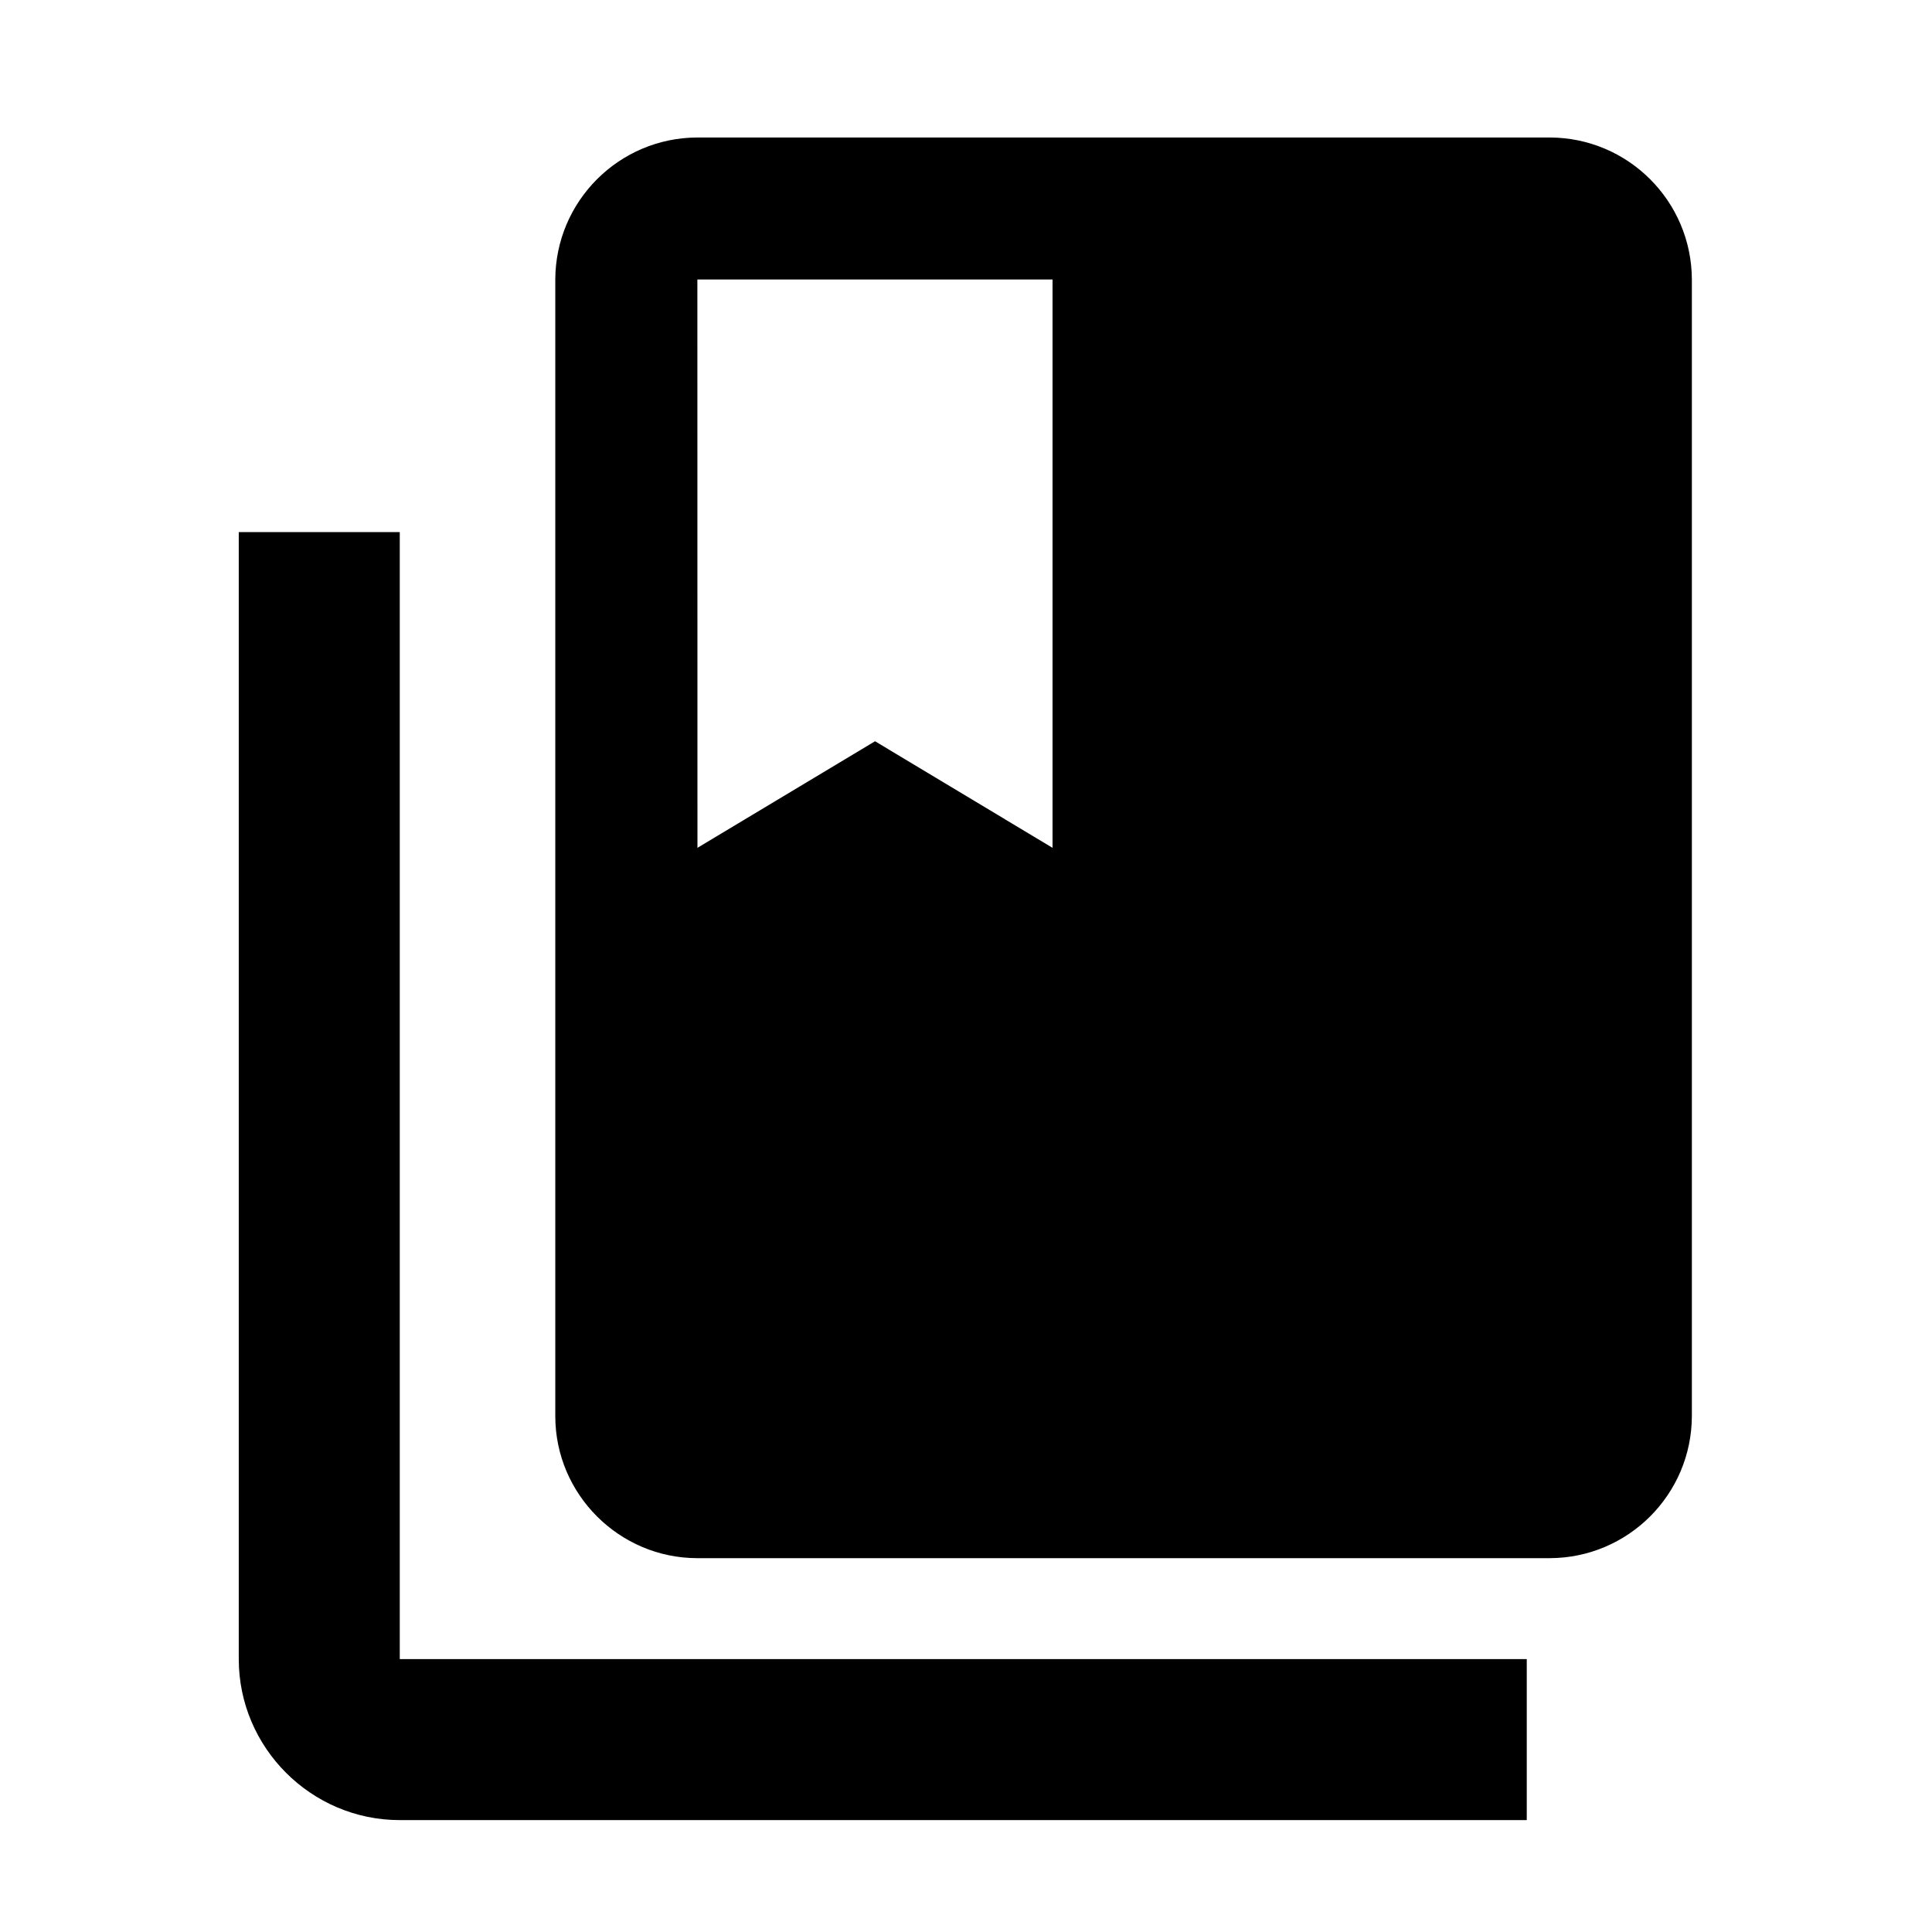
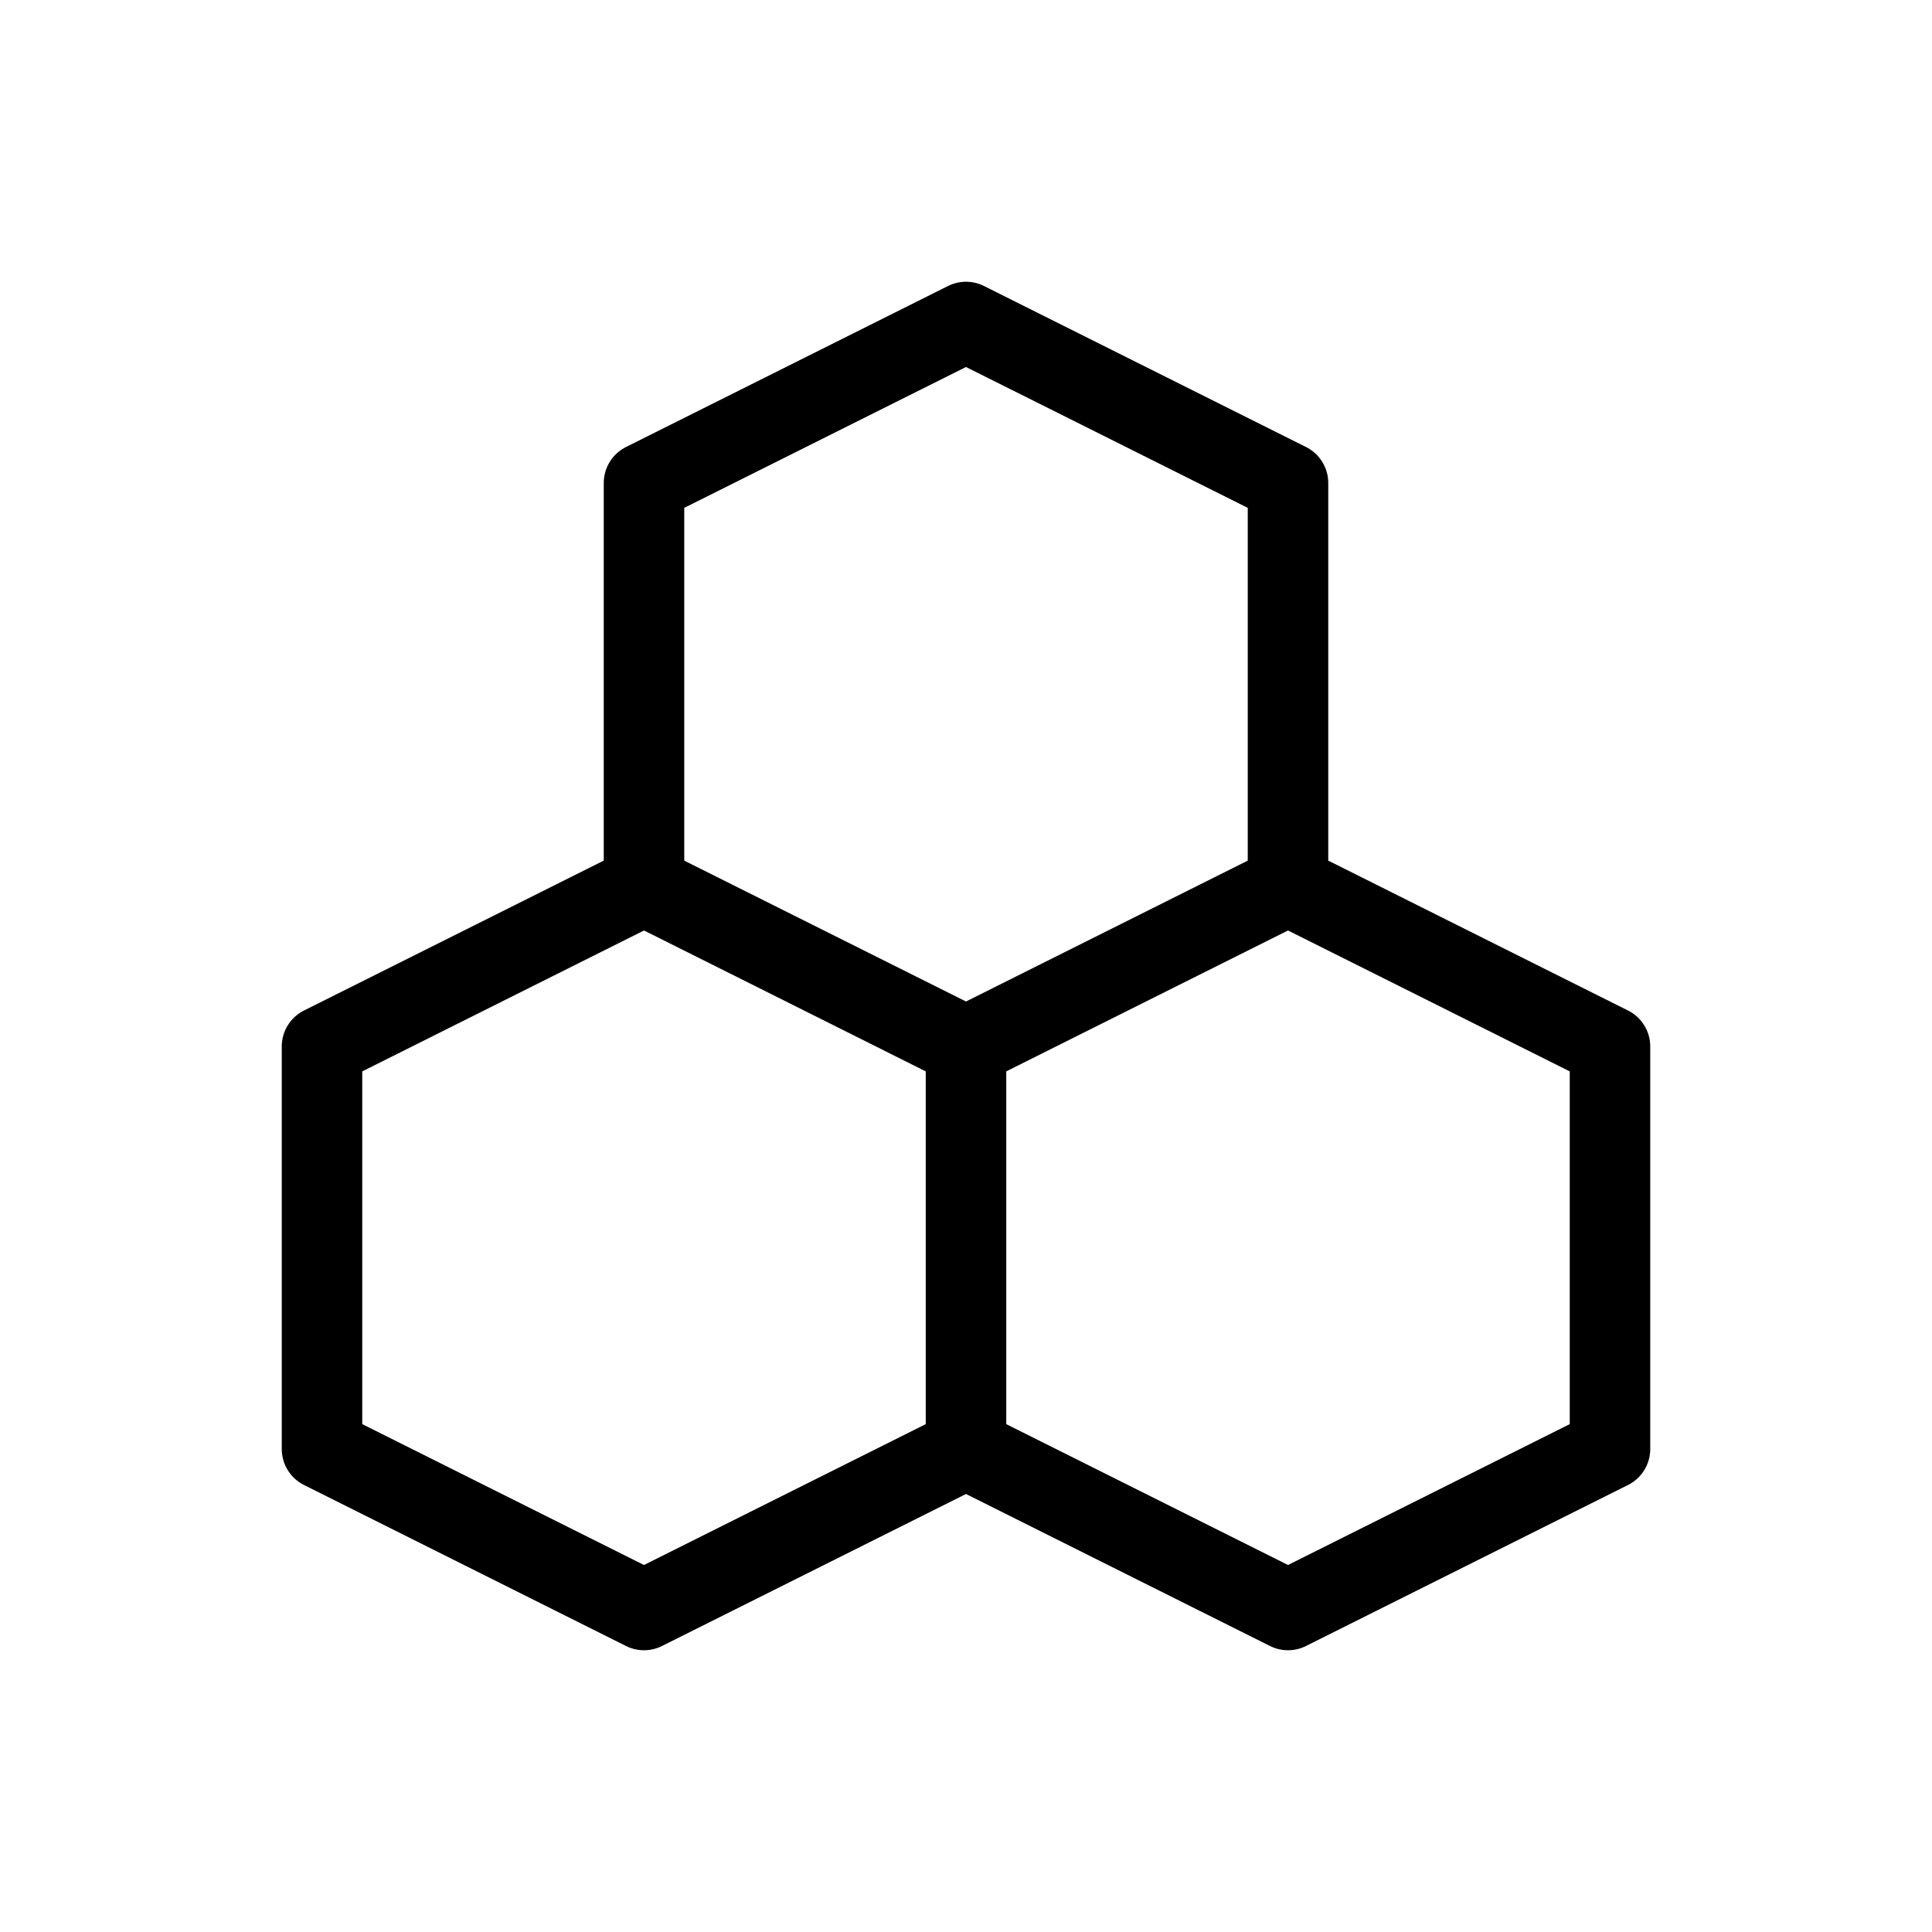
- <svg xmlns="http://www.w3.org/2000/svg" viewBox="0 0 24 24">
-   <path fill="none" d="M0 0h24v24H0z" />
-   <path d="M19.252 1.708H8.663a1.77 1.77 0 0 0-1.765 1.764v14.12c0 .97.794 1.764 1.765 1.764h10.59a1.77 1.77 0 0 0 1.764-1.765V3.472a1.77 1.77 0 0 0-1.765-1.764M8.663 3.472h4.412v7.06L10.87 9.208l-2.206 1.324z" />
-   <path fill="none" d="M30.61 3.203h24v24h-24z" />
-   <path d="M2.966 6.61v14c0 1.1.9 2 2 2h14v-2h-14v-14z" />
+ <svg xmlns="http://www.w3.org/2000/svg" width="32" height="32" viewBox="0 0 24 24" fill="none" stroke="#000000" stroke-width="1" stroke-linecap="round" stroke-linejoin="round">
+   <path d="M4 18v-5l4 -2l4 2v5l-4 2z" />
+   <path d="M8 11v-5l4 -2l4 2v5" />
+   <path d="M12 13l4 -2l4 2v5l-4 2l-4 -2" />
</svg>
